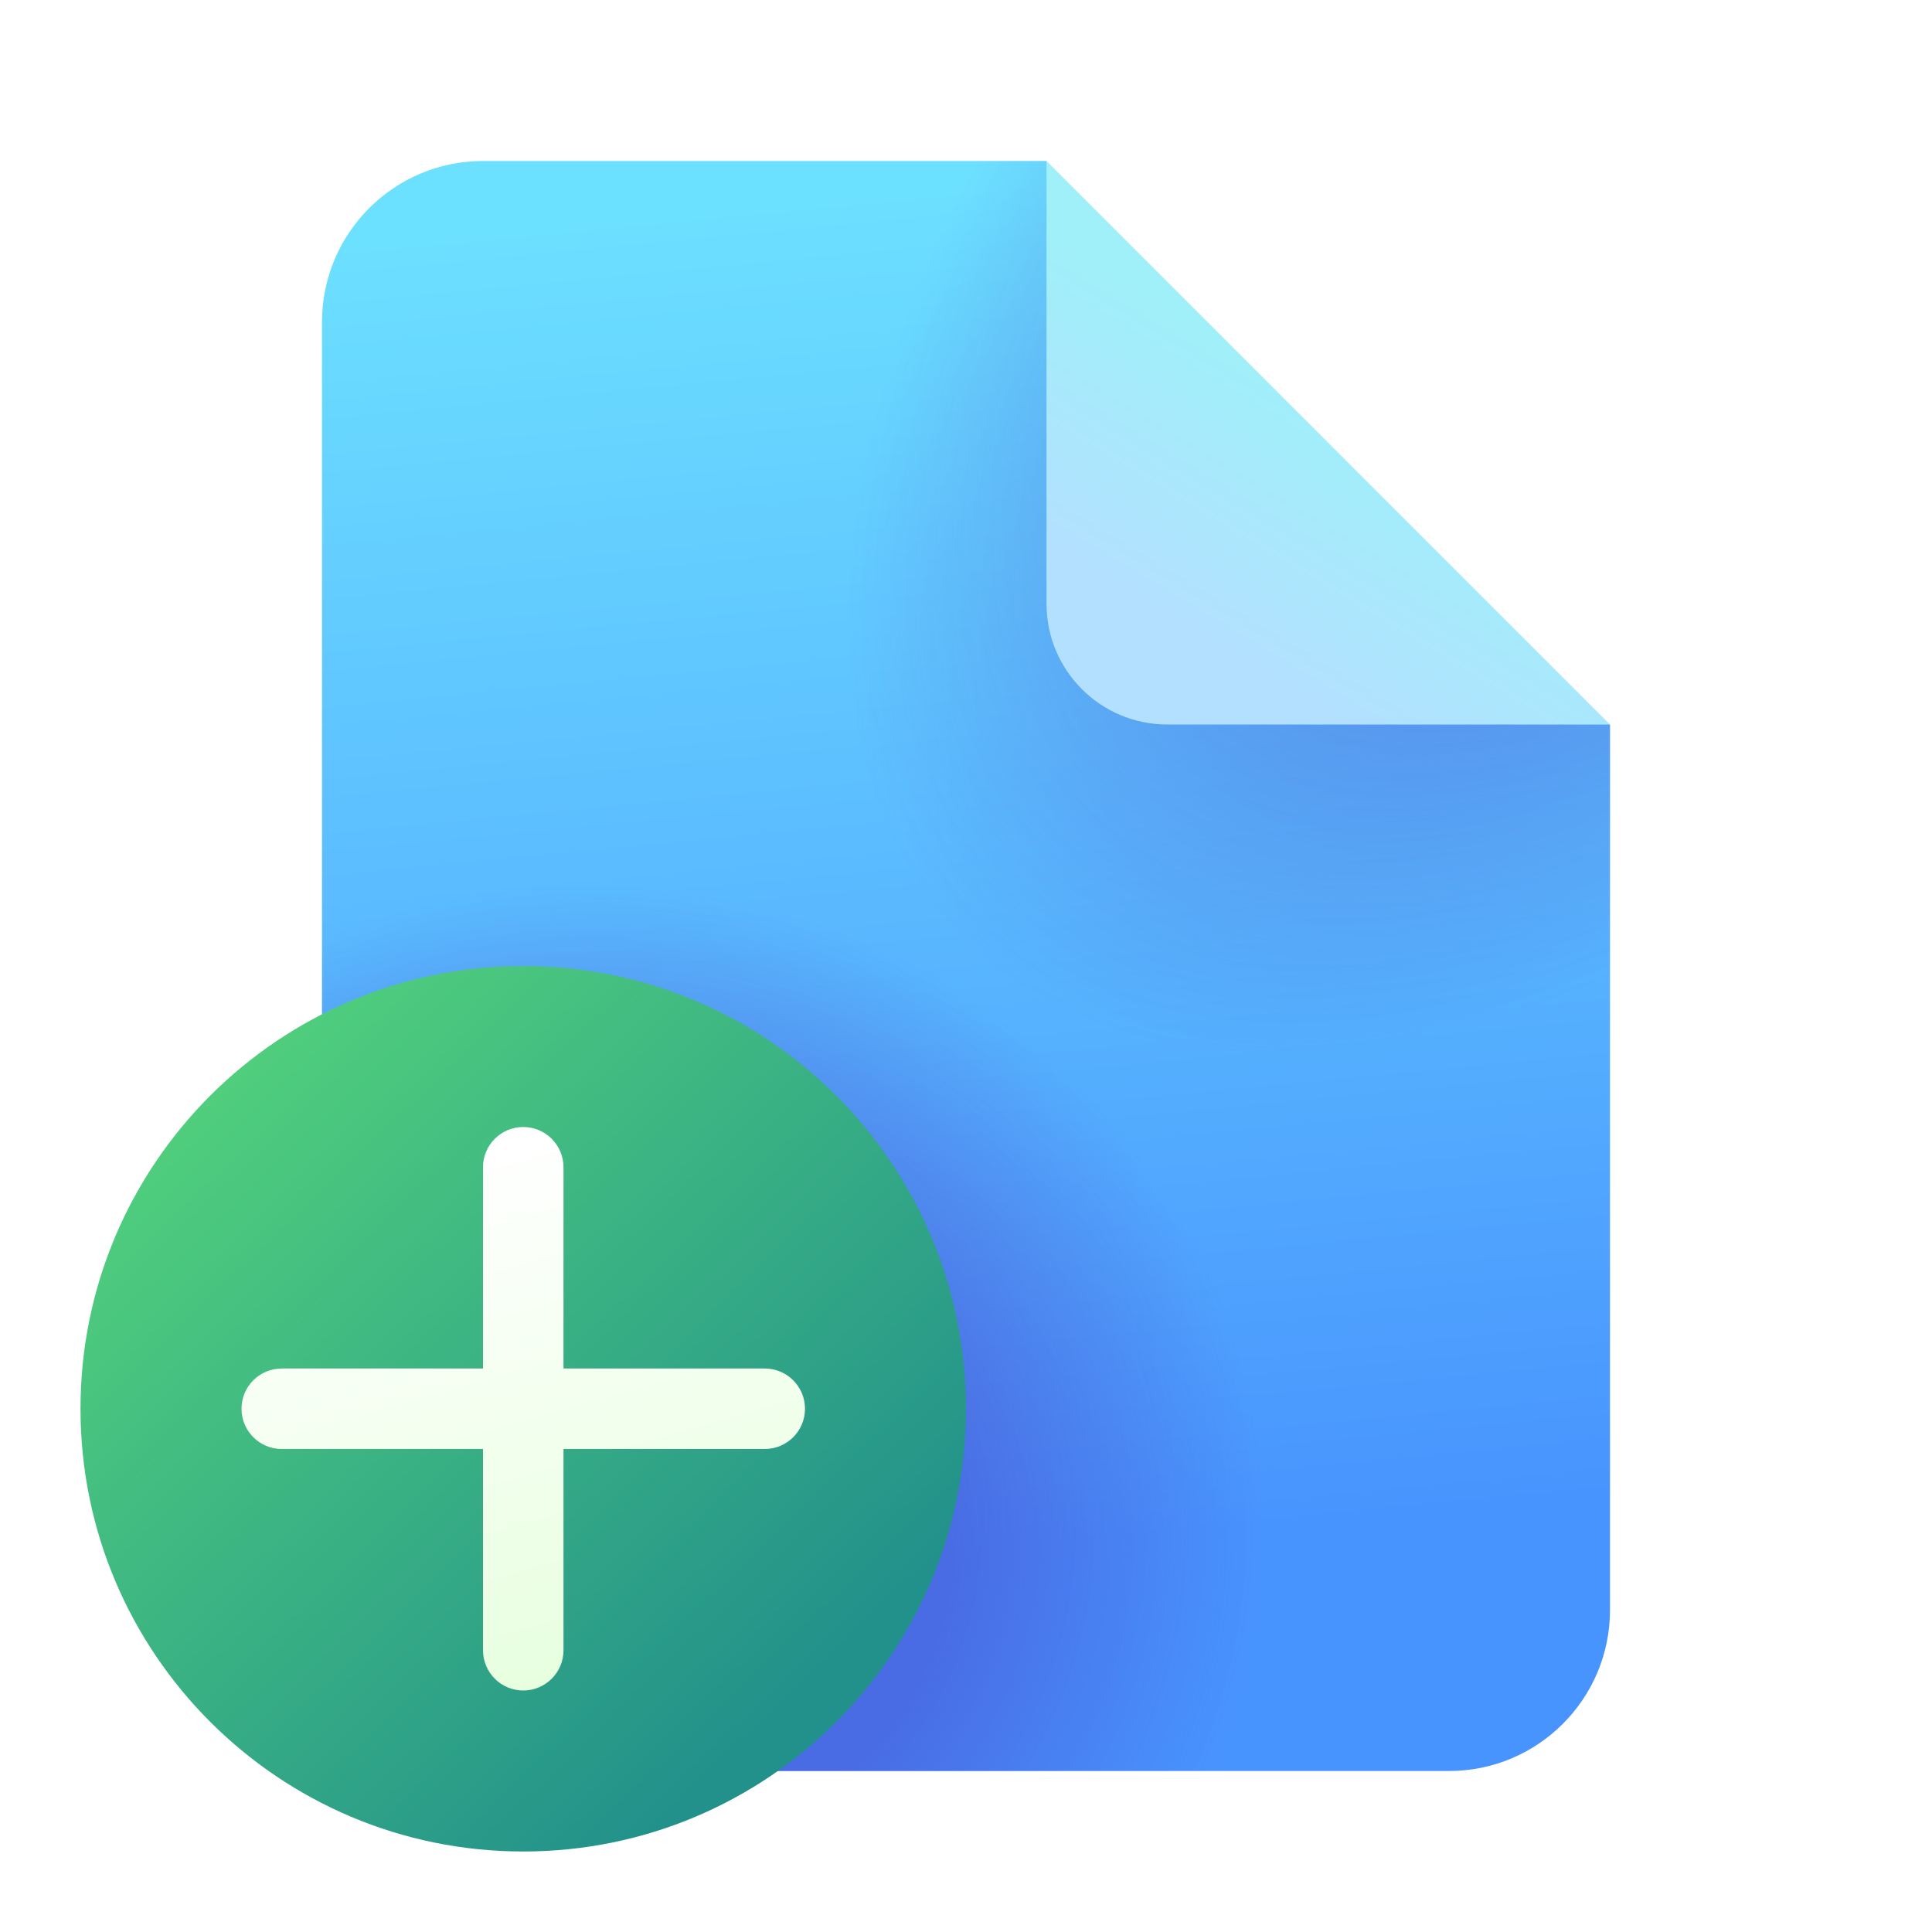
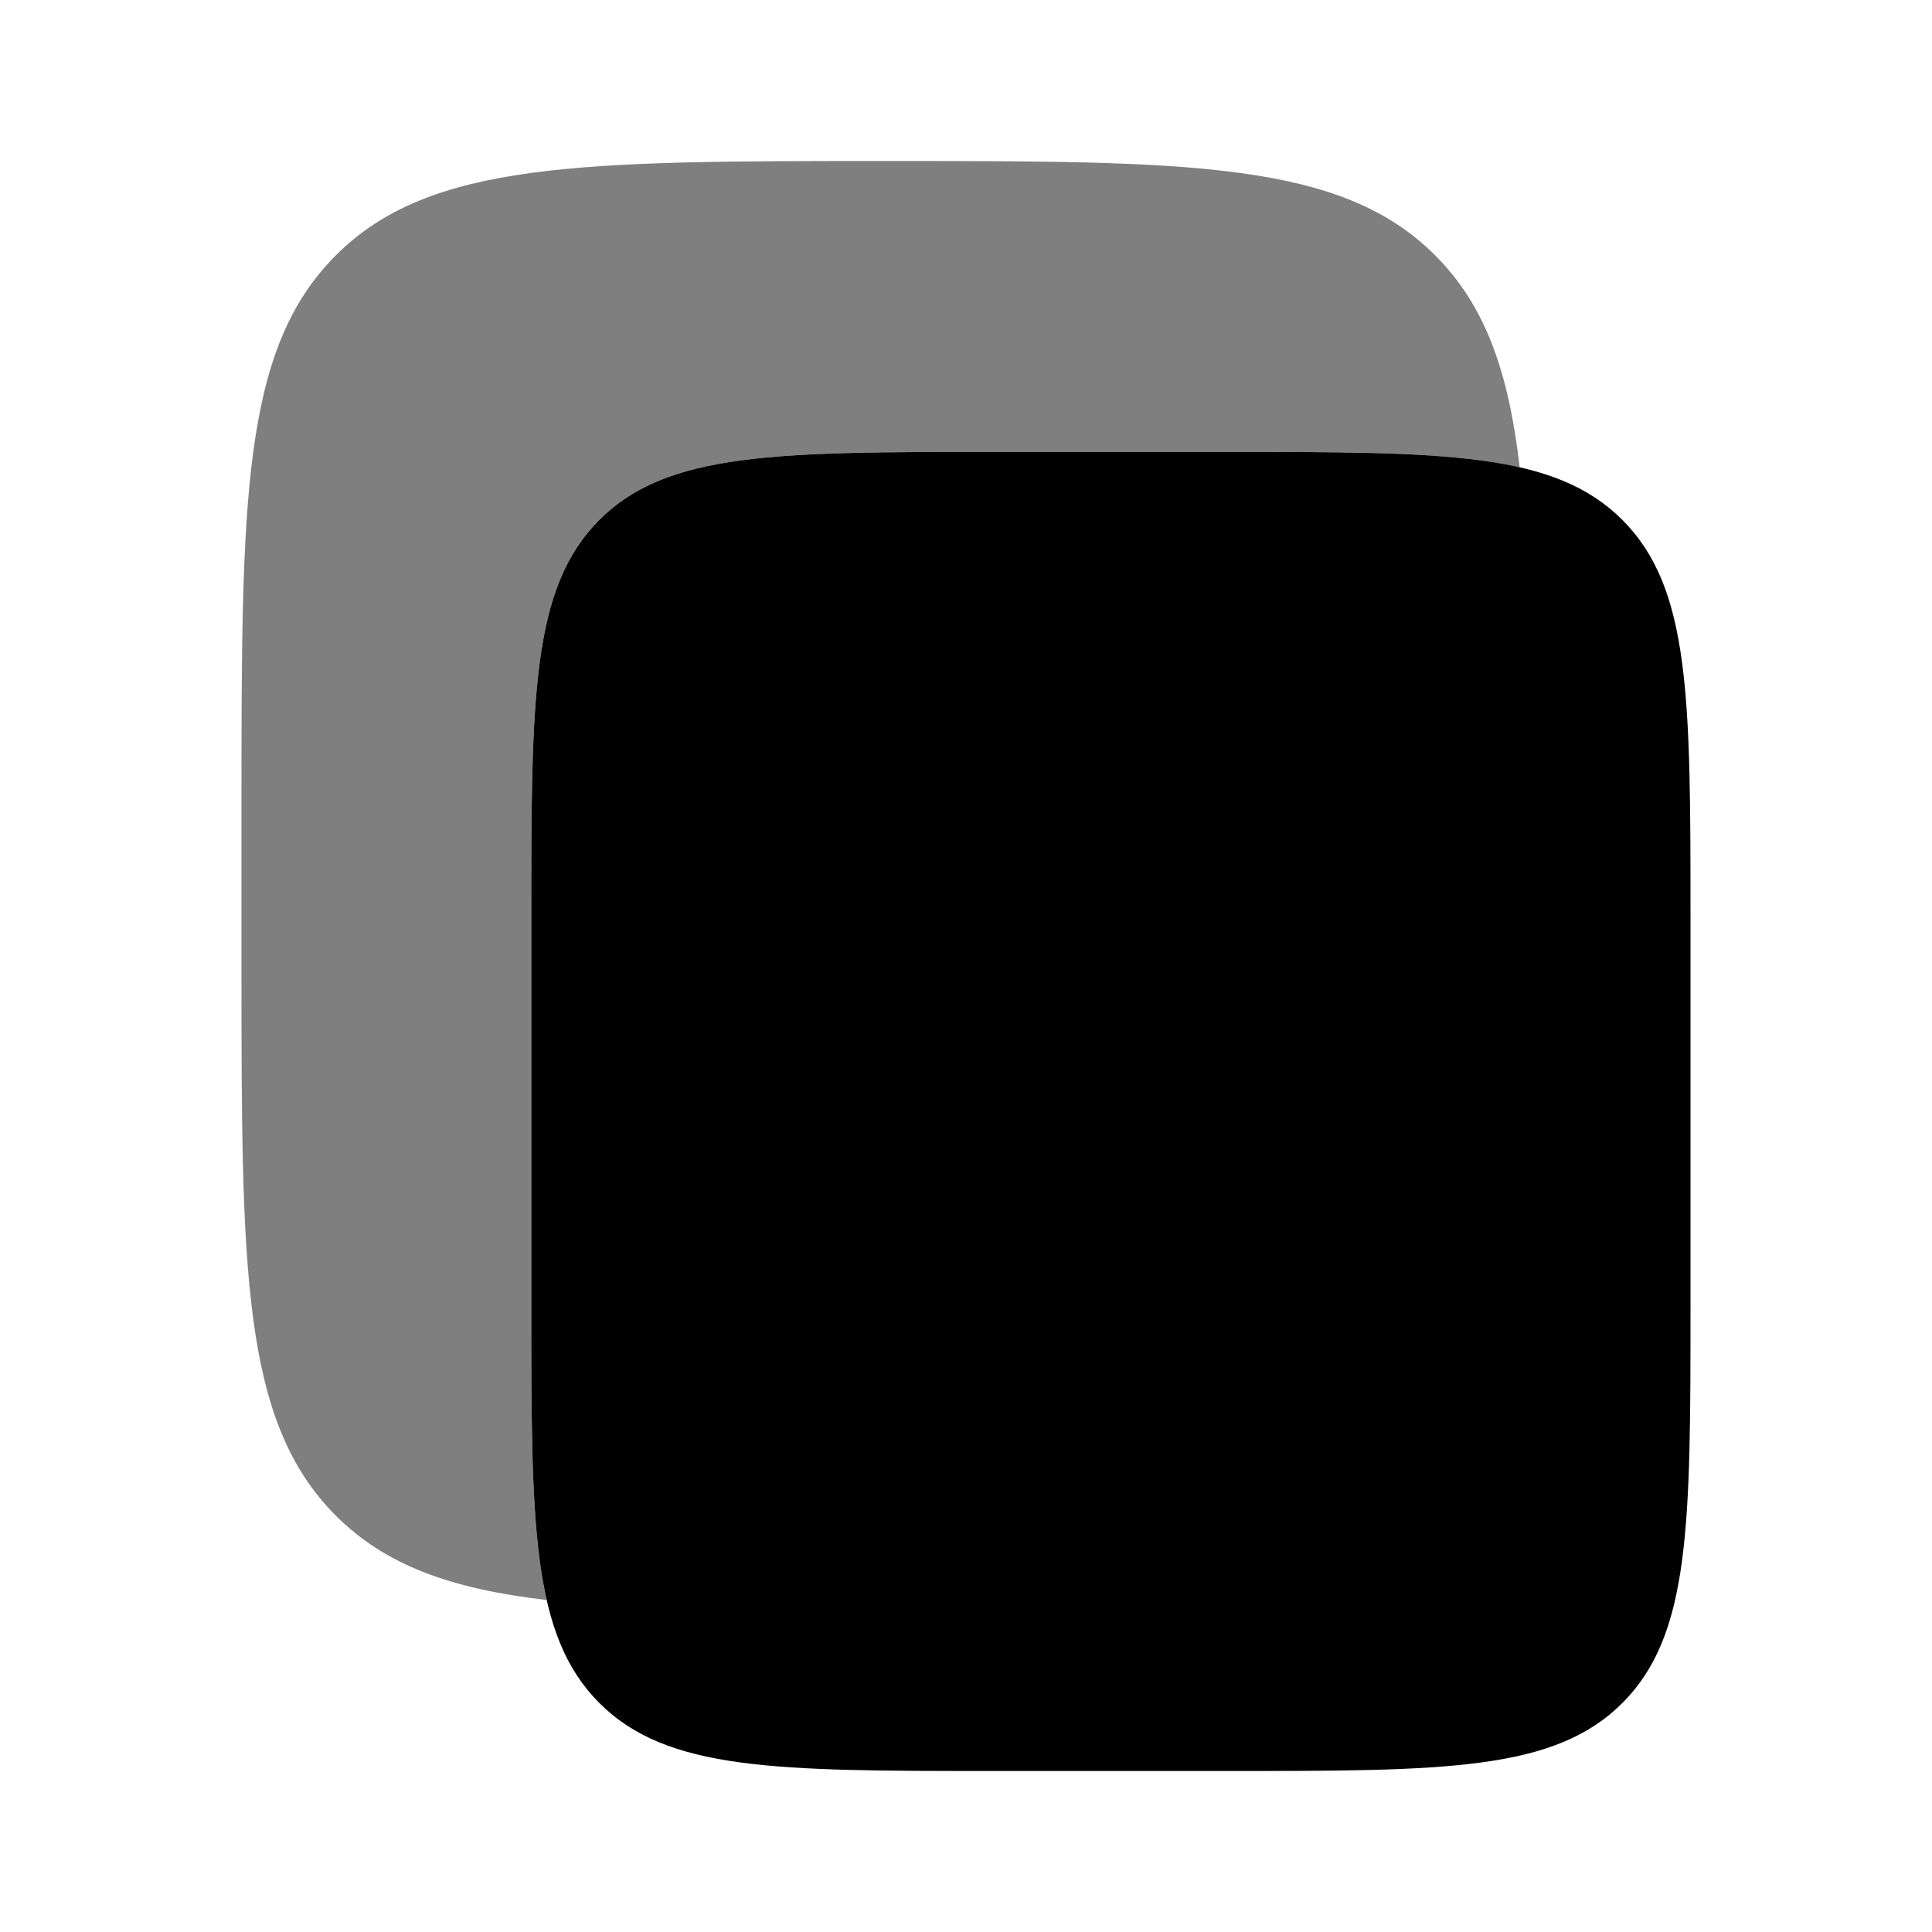
- <svg xmlns="http://www.w3.org/2000/svg" viewBox="0 0 24 24" width="24" height="24">
-   <g fill="none">
-     <path fill="url(#SVG8vVuobfw)" d="M6 22h12a2 2 0 0 0 2-2V9l-5-2l-2-5H6a2 2 0 0 0-2 2v16a2 2 0 0 0 2 2" />
-     <path fill="url(#SVG4wnbzb0z)" fill-opacity=".5" d="M6 22h12a2 2 0 0 0 2-2V9l-5-2l-2-5H6a2 2 0 0 0-2 2v16a2 2 0 0 0 2 2" />
-     <path fill="url(#SVGPi1FAexJ)" fill-opacity=".5" d="M6 22h12a2 2 0 0 0 2-2V9l-5-2l-2-5H6a2 2 0 0 0-2 2v16a2 2 0 0 0 2 2" />
-     <path fill="url(#SVG81X8GbEl)" d="M13 7.5V2l7 7h-5.5A1.5 1.5 0 0 1 13 7.5" />
-     <path fill="url(#SVGw2IhQduS)" d="M12 17.5a5.5 5.5 0 1 0-11 0a5.5 5.5 0 0 0 11 0" />
-     <path fill="url(#SVGiV2jedTr)" d="M6.5 14a.5.5 0 0 0-.5.5V17H3.5a.5.5 0 0 0 0 1H6v2.5a.5.5 0 0 0 1 0V18h2.5a.5.5 0 0 0 0-1H7v-2.5a.5.5 0 0 0-.5-.5" />
-     <defs>
-       <linearGradient id="SVG8vVuobfw" x1="15.2" x2="16.822" y1="2" y2="18.87" gradientUnits="userSpaceOnUse">
-         <stop stop-color="#6ce0ff" />
-         <stop offset="1" stop-color="#4894fe" />
-       </linearGradient>
-       <linearGradient id="SVG81X8GbEl" x1="16.488" x2="14.738" y1="4.917" y2="7.833" gradientUnits="userSpaceOnUse">
-         <stop stop-color="#9ff0f9" />
-         <stop offset="1" stop-color="#b3e0ff" />
-       </linearGradient>
-       <linearGradient id="SVGw2IhQduS" x1="1.393" x2="8.984" y1="14.063" y2="21.95" gradientUnits="userSpaceOnUse">
-         <stop stop-color="#52d17c" />
-         <stop offset="1" stop-color="#22918b" />
-       </linearGradient>
-       <linearGradient id="SVGiV2jedTr" x1="4.313" x2="6.46" y1="14.714" y2="22.296" gradientUnits="userSpaceOnUse">
-         <stop stop-color="#fff" />
-         <stop offset="1" stop-color="#e3ffd9" />
-       </linearGradient>
-       <radialGradient id="SVG4wnbzb0z" cx="0" cy="0" r="1" gradientTransform="rotate(133.623 9.771 5.739)scale(12.562 7.41695)" gradientUnits="userSpaceOnUse">
-         <stop offset=".362" stop-color="#4a43cb" />
-         <stop offset="1" stop-color="#4a43cb" stop-opacity="0" />
-       </radialGradient>
-       <radialGradient id="SVGPi1FAexJ" cx="0" cy="0" r="1" gradientTransform="matrix(0 8 -8.35417 0 7.333 19)" gradientUnits="userSpaceOnUse">
-         <stop offset=".535" stop-color="#4a43cb" />
-         <stop offset="1" stop-color="#4a43cb" stop-opacity="0" />
-       </radialGradient>
-     </defs>
-   </g>
+ <svg xmlns="http://www.w3.org/2000/svg" width="1em" height="1em" viewBox="0 0 24 24">
+   <path fill="currentColor" d="M6.6 11.397C6.6 8.671 6.6 7.308 7.443 6.461C8.287 5.614 9.644 5.614 12.36 5.614H15.24C17.955 5.614 19.312 5.614 20.156 6.461C21 7.308 21 8.671 21 11.397V16.217C21 18.943 21 20.306 20.156 21.153C19.312 22 17.955 22 15.24 22H12.36C9.644 22 8.287 22 7.443 21.153C6.6 20.306 6.6 18.943 6.6 16.217V11.397Z" />
+   <path fill="currentColor" d="M4.172 3.172C3 4.343 3 6.229 3 10V12C3 15.771 3 17.657 4.172 18.828C4.789 19.446 5.605 19.738 6.791 19.876C6.6 19.035 6.6 17.88 6.6 16.217V11.397C6.6 8.671 6.6 7.308 7.443 6.461C8.287 5.614 9.644 5.614 12.36 5.614H15.24C16.892 5.614 18.041 5.614 18.878 5.805C18.74 4.611 18.448 3.792 17.828 3.172C16.657 2 14.771 2 11 2C7.229 2 5.343 2 4.172 3.172Z" opacity=".5" />
</svg>
